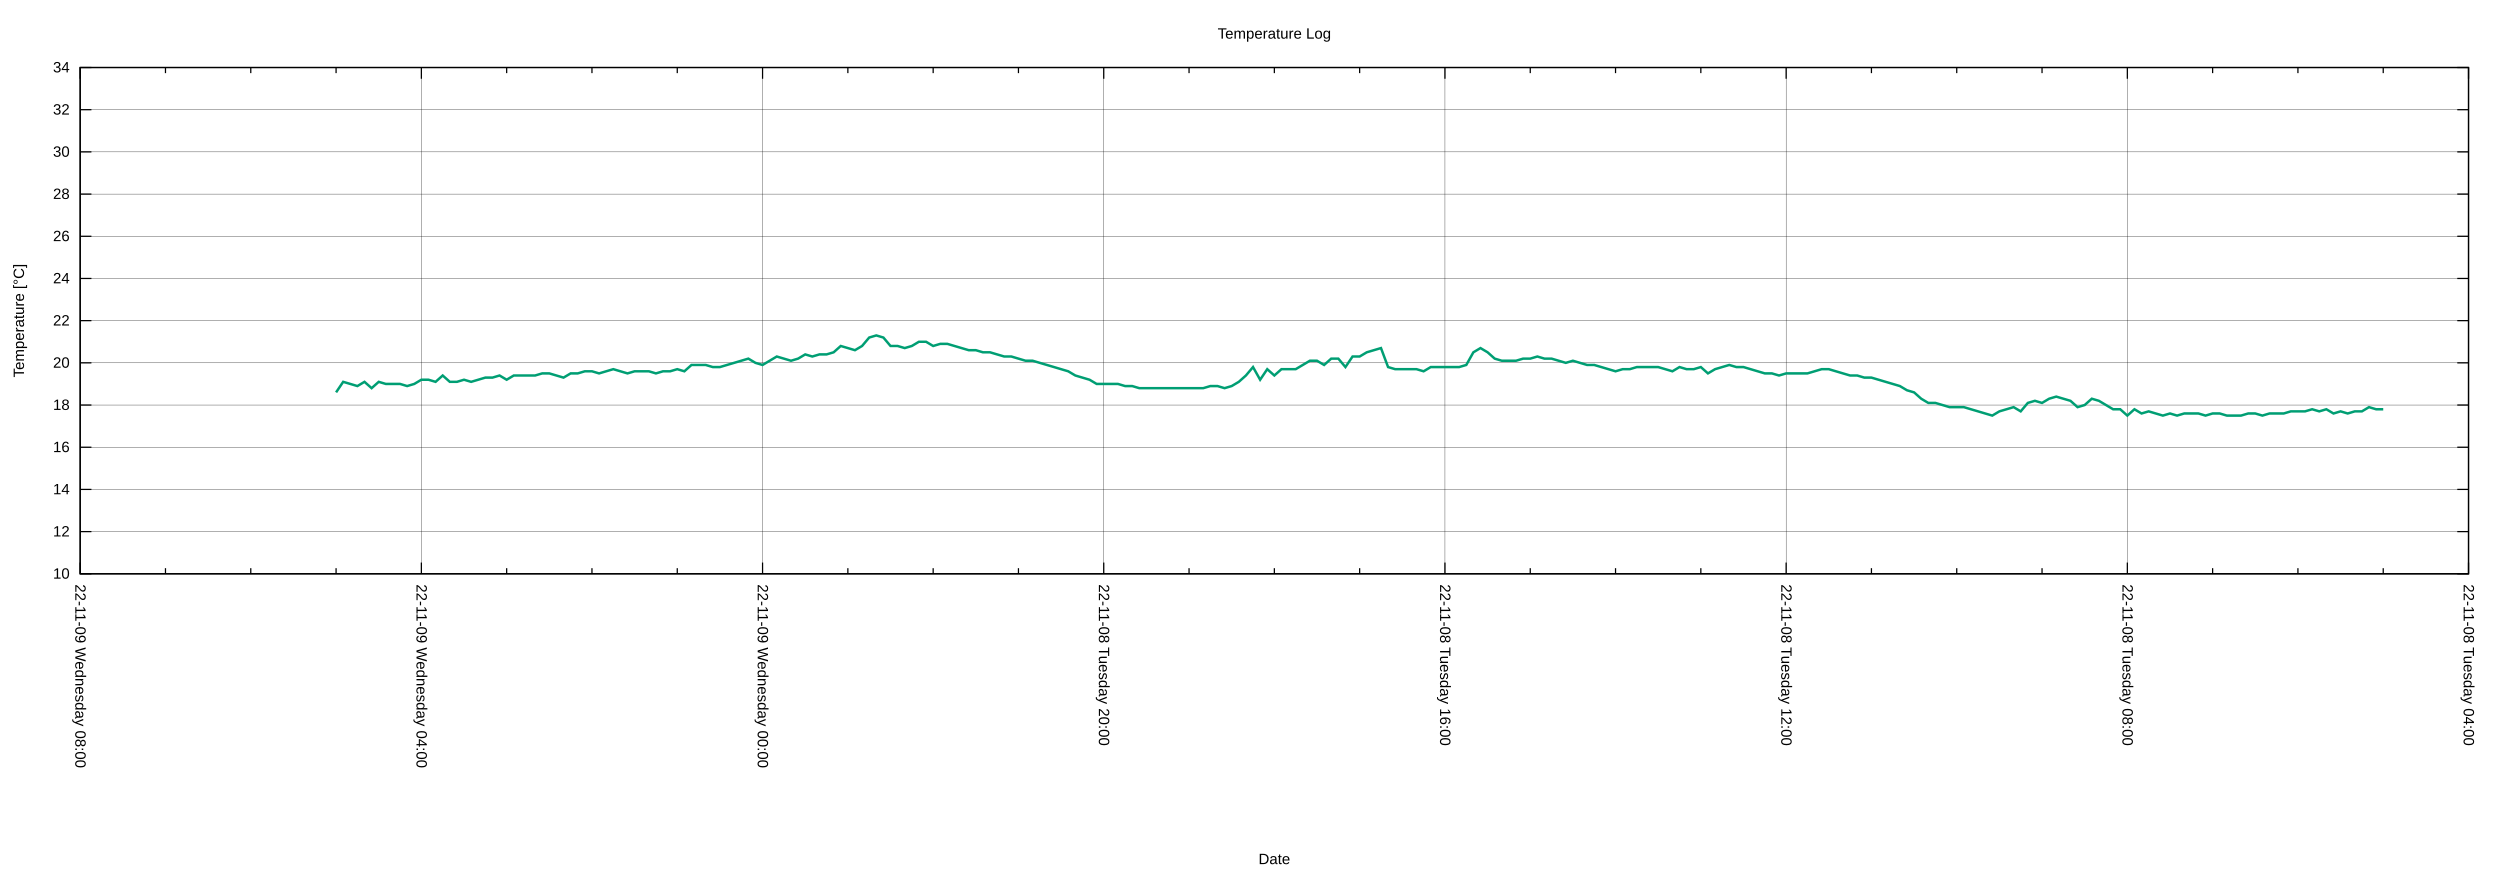
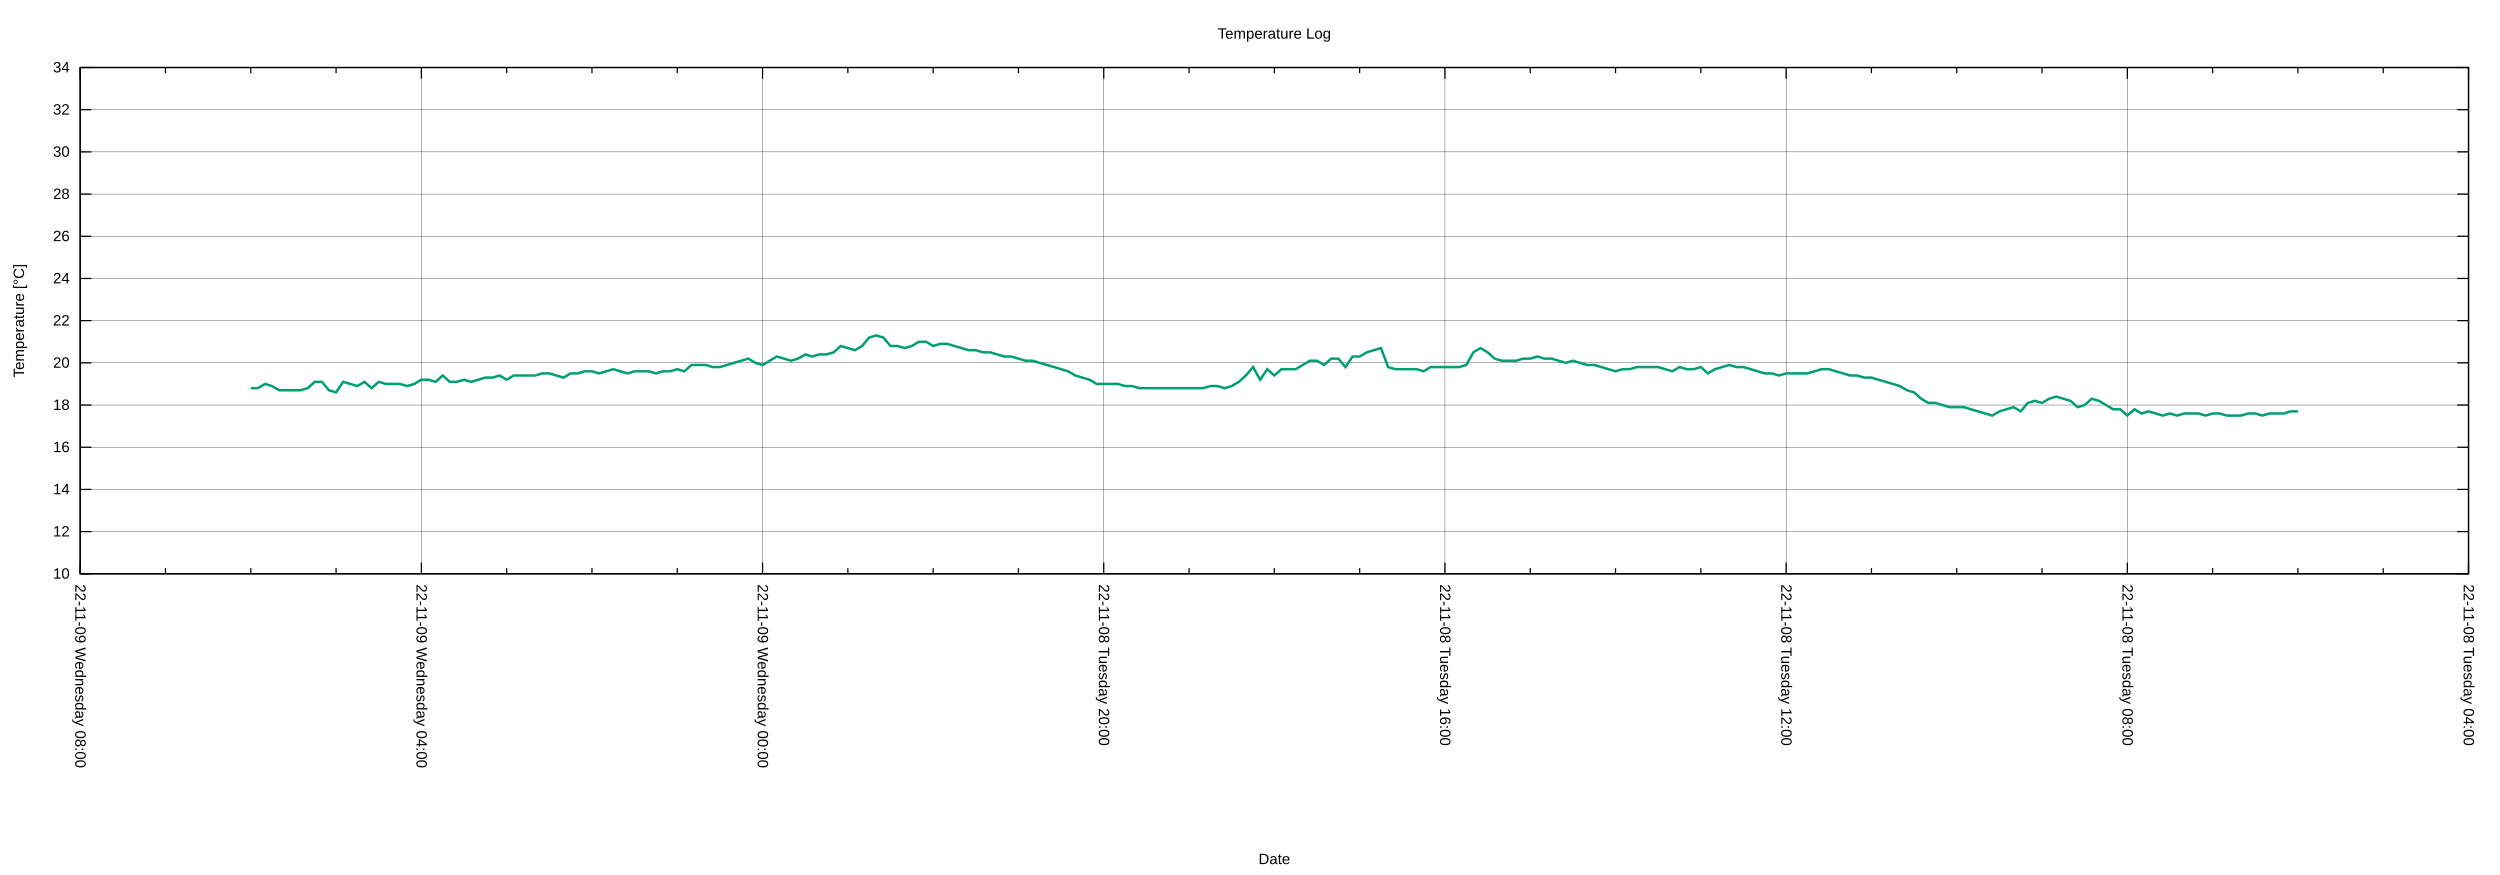
<svg xmlns="http://www.w3.org/2000/svg" xmlns:xlink="http://www.w3.org/1999/xlink" width="2000" height="700" viewBox="0 0 2000 700">
  <g id="gnuplot_canvas">
    <rect x="0" y="0" width="2000" height="700" fill="none" />
    <defs>
      <circle id="gpDot" r="0.5" stroke-width="0.5" stroke="currentColor" />
      <path id="gpPt0" stroke-width="0.222" stroke="currentColor" d="M-1,0 h2 M0,-1 v2" />
      <path id="gpPt1" stroke-width="0.222" stroke="currentColor" d="M-1,-1 L1,1 M1,-1 L-1,1" />
      <path id="gpPt2" stroke-width="0.222" stroke="currentColor" d="M-1,0 L1,0 M0,-1 L0,1 M-1,-1 L1,1 M-1,1 L1,-1" />
      <rect id="gpPt3" stroke-width="0.222" stroke="currentColor" x="-1" y="-1" width="2" height="2" />
      <rect id="gpPt4" stroke-width="0.222" stroke="currentColor" fill="currentColor" x="-1" y="-1" width="2" height="2" />
      <circle id="gpPt5" stroke-width="0.222" stroke="currentColor" cx="0" cy="0" r="1" />
      <use xlink:href="#gpPt5" id="gpPt6" fill="currentColor" stroke="none" />
      <path id="gpPt7" stroke-width="0.222" stroke="currentColor" d="M0,-1.33 L-1.33,0.67 L1.33,0.67 z" />
      <use xlink:href="#gpPt7" id="gpPt8" fill="currentColor" stroke="none" />
      <use xlink:href="#gpPt7" id="gpPt9" stroke="currentColor" transform="rotate(180)" />
      <use xlink:href="#gpPt9" id="gpPt10" fill="currentColor" stroke="none" />
      <use xlink:href="#gpPt3" id="gpPt11" stroke="currentColor" transform="rotate(45)" />
      <use xlink:href="#gpPt11" id="gpPt12" fill="currentColor" stroke="none" />
      <path id="gpPt13" stroke-width="0.222" stroke="currentColor" d="M0,1.330 L1.265,0.411 L0.782,-1.067 L-0.782,-1.076 L-1.265,0.411 z" />
      <use xlink:href="#gpPt13" id="gpPt14" fill="currentColor" stroke="none" />
      <filter id="textbox" filterUnits="objectBoundingBox" x="0" y="0" height="1" width="1">
        <feFlood flood-color="white" flood-opacity="1" result="bgnd" />
        <feComposite in="SourceGraphic" in2="bgnd" operator="atop" />
      </filter>
      <filter id="greybox" filterUnits="objectBoundingBox" x="0" y="0" height="1" width="1">
        <feFlood flood-color="lightgrey" flood-opacity="1" result="grey" />
        <feComposite in="SourceGraphic" in2="grey" operator="atop" />
      </filter>
    </defs>
    <g fill="none" color="white" stroke="currentColor" stroke-width="1.00" stroke-linecap="butt" stroke-linejoin="miter">
</g>
    <g fill="none" color="black" stroke="currentColor" stroke-width="1.00" stroke-linecap="butt" stroke-linejoin="miter">
</g>
    <g fill="none" color="black" stroke="black" stroke-width="0.25" stroke-linecap="butt" stroke-linejoin="miter">
</g>
    <g fill="none" color="black" stroke="currentColor" stroke-width="0.25" stroke-linecap="butt" stroke-linejoin="miter">
      <path stroke="black" class="gridline" d="M64.14,459.04 L1974.82,459.04  " />
    </g>
    <g fill="none" color="black" stroke="black" stroke-width="1.00" stroke-linecap="butt" stroke-linejoin="miter">
</g>
    <g fill="none" color="black" stroke="currentColor" stroke-width="1.00" stroke-linecap="butt" stroke-linejoin="miter">
      <path stroke="black" d="M64.14,459.04 L73.14,459.04 M1974.82,459.04 L1965.82,459.04  " />
      <g transform="translate(55.75,462.94)" stroke="none" fill="black" font-family="Arial" font-size="12.00" text-anchor="end">
        <text>
          <tspan font-family="Arial"> 10</tspan>
        </text>
      </g>
    </g>
    <g fill="none" color="black" stroke="currentColor" stroke-width="1.00" stroke-linecap="butt" stroke-linejoin="miter">
</g>
    <g fill="none" color="black" stroke="black" stroke-width="0.25" stroke-linecap="butt" stroke-linejoin="miter">
</g>
    <g fill="none" color="black" stroke="currentColor" stroke-width="0.25" stroke-linecap="butt" stroke-linejoin="miter">
      <path stroke="black" class="gridline" d="M64.14,425.29 L1974.82,425.29  " />
    </g>
    <g fill="none" color="black" stroke="black" stroke-width="1.00" stroke-linecap="butt" stroke-linejoin="miter">
</g>
    <g fill="none" color="black" stroke="currentColor" stroke-width="1.00" stroke-linecap="butt" stroke-linejoin="miter">
      <path stroke="black" d="M64.14,425.29 L73.14,425.29 M1974.82,425.29 L1965.82,425.29  " />
      <g transform="translate(55.75,429.19)" stroke="none" fill="black" font-family="Arial" font-size="12.00" text-anchor="end">
        <text>
          <tspan font-family="Arial"> 12</tspan>
        </text>
      </g>
    </g>
    <g fill="none" color="black" stroke="currentColor" stroke-width="1.00" stroke-linecap="butt" stroke-linejoin="miter">
</g>
    <g fill="none" color="black" stroke="black" stroke-width="0.25" stroke-linecap="butt" stroke-linejoin="miter">
</g>
    <g fill="none" color="black" stroke="currentColor" stroke-width="0.25" stroke-linecap="butt" stroke-linejoin="miter">
      <path stroke="black" class="gridline" d="M64.14,391.53 L1974.82,391.53  " />
    </g>
    <g fill="none" color="black" stroke="black" stroke-width="1.00" stroke-linecap="butt" stroke-linejoin="miter">
</g>
    <g fill="none" color="black" stroke="currentColor" stroke-width="1.00" stroke-linecap="butt" stroke-linejoin="miter">
      <path stroke="black" d="M64.14,391.53 L73.14,391.53 M1974.82,391.53 L1965.82,391.53  " />
      <g transform="translate(55.75,395.43)" stroke="none" fill="black" font-family="Arial" font-size="12.00" text-anchor="end">
        <text>
          <tspan font-family="Arial"> 14</tspan>
        </text>
      </g>
    </g>
    <g fill="none" color="black" stroke="currentColor" stroke-width="1.00" stroke-linecap="butt" stroke-linejoin="miter">
</g>
    <g fill="none" color="black" stroke="black" stroke-width="0.25" stroke-linecap="butt" stroke-linejoin="miter">
</g>
    <g fill="none" color="black" stroke="currentColor" stroke-width="0.25" stroke-linecap="butt" stroke-linejoin="miter">
      <path stroke="black" class="gridline" d="M64.14,357.78 L1974.82,357.78  " />
    </g>
    <g fill="none" color="black" stroke="black" stroke-width="1.00" stroke-linecap="butt" stroke-linejoin="miter">
</g>
    <g fill="none" color="black" stroke="currentColor" stroke-width="1.00" stroke-linecap="butt" stroke-linejoin="miter">
      <path stroke="black" d="M64.14,357.78 L73.14,357.78 M1974.82,357.78 L1965.82,357.78  " />
      <g transform="translate(55.75,361.68)" stroke="none" fill="black" font-family="Arial" font-size="12.00" text-anchor="end">
        <text>
          <tspan font-family="Arial"> 16</tspan>
        </text>
      </g>
    </g>
    <g fill="none" color="black" stroke="currentColor" stroke-width="1.00" stroke-linecap="butt" stroke-linejoin="miter">
</g>
    <g fill="none" color="black" stroke="black" stroke-width="0.25" stroke-linecap="butt" stroke-linejoin="miter">
</g>
    <g fill="none" color="black" stroke="currentColor" stroke-width="0.25" stroke-linecap="butt" stroke-linejoin="miter">
      <path stroke="black" class="gridline" d="M64.14,324.03 L1974.82,324.03  " />
    </g>
    <g fill="none" color="black" stroke="black" stroke-width="1.00" stroke-linecap="butt" stroke-linejoin="miter">
</g>
    <g fill="none" color="black" stroke="currentColor" stroke-width="1.00" stroke-linecap="butt" stroke-linejoin="miter">
      <path stroke="black" d="M64.14,324.03 L73.14,324.03 M1974.82,324.03 L1965.82,324.03  " />
      <g transform="translate(55.75,327.93)" stroke="none" fill="black" font-family="Arial" font-size="12.00" text-anchor="end">
        <text>
          <tspan font-family="Arial"> 18</tspan>
        </text>
      </g>
    </g>
    <g fill="none" color="black" stroke="currentColor" stroke-width="1.00" stroke-linecap="butt" stroke-linejoin="miter">
</g>
    <g fill="none" color="black" stroke="black" stroke-width="0.25" stroke-linecap="butt" stroke-linejoin="miter">
</g>
    <g fill="none" color="black" stroke="currentColor" stroke-width="0.25" stroke-linecap="butt" stroke-linejoin="miter">
      <path stroke="black" class="gridline" d="M64.14,290.28 L1974.82,290.28  " />
    </g>
    <g fill="none" color="black" stroke="black" stroke-width="1.00" stroke-linecap="butt" stroke-linejoin="miter">
</g>
    <g fill="none" color="black" stroke="currentColor" stroke-width="1.00" stroke-linecap="butt" stroke-linejoin="miter">
      <path stroke="black" d="M64.14,290.28 L73.14,290.28 M1974.82,290.28 L1965.82,290.28  " />
      <g transform="translate(55.75,294.18)" stroke="none" fill="black" font-family="Arial" font-size="12.00" text-anchor="end">
        <text>
          <tspan font-family="Arial"> 20</tspan>
        </text>
      </g>
    </g>
    <g fill="none" color="black" stroke="currentColor" stroke-width="1.00" stroke-linecap="butt" stroke-linejoin="miter">
</g>
    <g fill="none" color="black" stroke="black" stroke-width="0.25" stroke-linecap="butt" stroke-linejoin="miter">
</g>
    <g fill="none" color="black" stroke="currentColor" stroke-width="0.25" stroke-linecap="butt" stroke-linejoin="miter">
      <path stroke="black" class="gridline" d="M64.14,256.52 L1974.82,256.52  " />
    </g>
    <g fill="none" color="black" stroke="black" stroke-width="1.00" stroke-linecap="butt" stroke-linejoin="miter">
</g>
    <g fill="none" color="black" stroke="currentColor" stroke-width="1.00" stroke-linecap="butt" stroke-linejoin="miter">
      <path stroke="black" d="M64.14,256.52 L73.14,256.52 M1974.82,256.52 L1965.82,256.52  " />
      <g transform="translate(55.75,260.42)" stroke="none" fill="black" font-family="Arial" font-size="12.00" text-anchor="end">
        <text>
          <tspan font-family="Arial"> 22</tspan>
        </text>
      </g>
    </g>
    <g fill="none" color="black" stroke="currentColor" stroke-width="1.00" stroke-linecap="butt" stroke-linejoin="miter">
</g>
    <g fill="none" color="black" stroke="black" stroke-width="0.25" stroke-linecap="butt" stroke-linejoin="miter">
</g>
    <g fill="none" color="black" stroke="currentColor" stroke-width="0.25" stroke-linecap="butt" stroke-linejoin="miter">
      <path stroke="black" class="gridline" d="M64.14,222.77 L1974.82,222.77  " />
    </g>
    <g fill="none" color="black" stroke="black" stroke-width="1.00" stroke-linecap="butt" stroke-linejoin="miter">
</g>
    <g fill="none" color="black" stroke="currentColor" stroke-width="1.00" stroke-linecap="butt" stroke-linejoin="miter">
      <path stroke="black" d="M64.14,222.77 L73.14,222.77 M1974.82,222.77 L1965.82,222.77  " />
      <g transform="translate(55.75,226.67)" stroke="none" fill="black" font-family="Arial" font-size="12.00" text-anchor="end">
        <text>
          <tspan font-family="Arial"> 24</tspan>
        </text>
      </g>
    </g>
    <g fill="none" color="black" stroke="currentColor" stroke-width="1.00" stroke-linecap="butt" stroke-linejoin="miter">
</g>
    <g fill="none" color="black" stroke="black" stroke-width="0.25" stroke-linecap="butt" stroke-linejoin="miter">
</g>
    <g fill="none" color="black" stroke="currentColor" stroke-width="0.25" stroke-linecap="butt" stroke-linejoin="miter">
      <path stroke="black" class="gridline" d="M64.14,189.02 L1974.82,189.02  " />
    </g>
    <g fill="none" color="black" stroke="black" stroke-width="1.00" stroke-linecap="butt" stroke-linejoin="miter">
</g>
    <g fill="none" color="black" stroke="currentColor" stroke-width="1.00" stroke-linecap="butt" stroke-linejoin="miter">
      <path stroke="black" d="M64.14,189.02 L73.14,189.02 M1974.82,189.02 L1965.82,189.02  " />
      <g transform="translate(55.75,192.92)" stroke="none" fill="black" font-family="Arial" font-size="12.00" text-anchor="end">
        <text>
          <tspan font-family="Arial"> 26</tspan>
        </text>
      </g>
    </g>
    <g fill="none" color="black" stroke="currentColor" stroke-width="1.00" stroke-linecap="butt" stroke-linejoin="miter">
</g>
    <g fill="none" color="black" stroke="black" stroke-width="0.25" stroke-linecap="butt" stroke-linejoin="miter">
</g>
    <g fill="none" color="black" stroke="currentColor" stroke-width="0.25" stroke-linecap="butt" stroke-linejoin="miter">
      <path stroke="black" class="gridline" d="M64.14,155.27 L1974.82,155.27  " />
    </g>
    <g fill="none" color="black" stroke="black" stroke-width="1.00" stroke-linecap="butt" stroke-linejoin="miter">
</g>
    <g fill="none" color="black" stroke="currentColor" stroke-width="1.00" stroke-linecap="butt" stroke-linejoin="miter">
      <path stroke="black" d="M64.14,155.27 L73.14,155.27 M1974.82,155.27 L1965.82,155.27  " />
      <g transform="translate(55.75,159.17)" stroke="none" fill="black" font-family="Arial" font-size="12.00" text-anchor="end">
        <text>
          <tspan font-family="Arial"> 28</tspan>
        </text>
      </g>
    </g>
    <g fill="none" color="black" stroke="currentColor" stroke-width="1.00" stroke-linecap="butt" stroke-linejoin="miter">
</g>
    <g fill="none" color="black" stroke="black" stroke-width="0.25" stroke-linecap="butt" stroke-linejoin="miter">
</g>
    <g fill="none" color="black" stroke="currentColor" stroke-width="0.25" stroke-linecap="butt" stroke-linejoin="miter">
      <path stroke="black" class="gridline" d="M64.14,121.51 L1974.82,121.51  " />
    </g>
    <g fill="none" color="black" stroke="black" stroke-width="1.00" stroke-linecap="butt" stroke-linejoin="miter">
</g>
    <g fill="none" color="black" stroke="currentColor" stroke-width="1.00" stroke-linecap="butt" stroke-linejoin="miter">
      <path stroke="black" d="M64.14,121.51 L73.14,121.51 M1974.82,121.51 L1965.82,121.51  " />
      <g transform="translate(55.75,125.41)" stroke="none" fill="black" font-family="Arial" font-size="12.00" text-anchor="end">
        <text>
          <tspan font-family="Arial"> 30</tspan>
        </text>
      </g>
    </g>
    <g fill="none" color="black" stroke="currentColor" stroke-width="1.00" stroke-linecap="butt" stroke-linejoin="miter">
</g>
    <g fill="none" color="black" stroke="black" stroke-width="0.25" stroke-linecap="butt" stroke-linejoin="miter">
</g>
    <g fill="none" color="black" stroke="currentColor" stroke-width="0.25" stroke-linecap="butt" stroke-linejoin="miter">
      <path stroke="black" class="gridline" d="M64.14,87.76 L1974.82,87.76  " />
    </g>
    <g fill="none" color="black" stroke="black" stroke-width="1.00" stroke-linecap="butt" stroke-linejoin="miter">
</g>
    <g fill="none" color="black" stroke="currentColor" stroke-width="1.00" stroke-linecap="butt" stroke-linejoin="miter">
      <path stroke="black" d="M64.14,87.76 L73.14,87.76 M1974.82,87.76 L1965.82,87.76  " />
      <g transform="translate(55.75,91.66)" stroke="none" fill="black" font-family="Arial" font-size="12.00" text-anchor="end">
        <text>
          <tspan font-family="Arial"> 32</tspan>
        </text>
      </g>
    </g>
    <g fill="none" color="black" stroke="currentColor" stroke-width="1.00" stroke-linecap="butt" stroke-linejoin="miter">
</g>
    <g fill="none" color="black" stroke="black" stroke-width="0.25" stroke-linecap="butt" stroke-linejoin="miter">
</g>
    <g fill="none" color="black" stroke="currentColor" stroke-width="0.25" stroke-linecap="butt" stroke-linejoin="miter">
      <path stroke="black" class="gridline" d="M64.14,54.01 L1974.82,54.01  " />
    </g>
    <g fill="none" color="black" stroke="black" stroke-width="1.00" stroke-linecap="butt" stroke-linejoin="miter">
</g>
    <g fill="none" color="black" stroke="currentColor" stroke-width="1.00" stroke-linecap="butt" stroke-linejoin="miter">
      <path stroke="black" d="M64.14,54.01 L73.14,54.01 M1974.82,54.01 L1965.82,54.01  " />
      <g transform="translate(55.75,57.91)" stroke="none" fill="black" font-family="Arial" font-size="12.00" text-anchor="end">
        <text>
          <tspan font-family="Arial"> 34</tspan>
        </text>
      </g>
    </g>
    <g fill="none" color="black" stroke="currentColor" stroke-width="1.00" stroke-linecap="butt" stroke-linejoin="miter">
</g>
    <g fill="none" color="black" stroke="black" stroke-width="0.25" stroke-linecap="butt" stroke-linejoin="miter">
</g>
    <g fill="none" color="black" stroke="currentColor" stroke-width="0.25" stroke-linecap="butt" stroke-linejoin="miter">
      <path stroke="black" class="gridline" d="M1974.82,459.04 L1974.82,54.01  " />
    </g>
    <g fill="none" color="black" stroke="black" stroke-width="1.00" stroke-linecap="butt" stroke-linejoin="miter">
</g>
    <g fill="none" color="black" stroke="currentColor" stroke-width="1.00" stroke-linecap="butt" stroke-linejoin="miter">
      <path stroke="black" d="M1974.82,459.04 L1974.82,450.04 M1974.82,54.01 L1974.82,63.01  " />
      <g transform="translate(1970.92,467.43) rotate(90)" stroke="none" fill="black" font-family="Arial" font-size="12.00" text-anchor="start">
        <text>
          <tspan font-family="Arial">22-11-08 Tuesday 04:00</tspan>
        </text>
      </g>
    </g>
    <g fill="none" color="black" stroke="currentColor" stroke-width="1.00" stroke-linecap="butt" stroke-linejoin="miter">
      <path stroke="black" d="M1906.58,459.04 L1906.58,454.54 M1906.58,54.01 L1906.58,58.51 M1838.34,459.04 L1838.34,454.54 M1838.34,54.01 L1838.34,58.51   M1770.10,459.04 L1770.10,454.54 M1770.10,54.01 L1770.10,58.51  " />
    </g>
    <g fill="none" color="black" stroke="black" stroke-width="0.25" stroke-linecap="butt" stroke-linejoin="miter">
</g>
    <g fill="none" color="black" stroke="currentColor" stroke-width="0.25" stroke-linecap="butt" stroke-linejoin="miter">
      <path stroke="black" class="gridline" d="M1701.87,459.04 L1701.87,54.01  " />
    </g>
    <g fill="none" color="black" stroke="black" stroke-width="1.00" stroke-linecap="butt" stroke-linejoin="miter">
</g>
    <g fill="none" color="black" stroke="currentColor" stroke-width="1.00" stroke-linecap="butt" stroke-linejoin="miter">
      <path stroke="black" d="M1701.87,459.04 L1701.87,450.04 M1701.87,54.01 L1701.87,63.01  " />
      <g transform="translate(1697.97,467.43) rotate(90)" stroke="none" fill="black" font-family="Arial" font-size="12.00" text-anchor="start">
        <text>
          <tspan font-family="Arial">22-11-08 Tuesday 08:00</tspan>
        </text>
      </g>
    </g>
    <g fill="none" color="black" stroke="currentColor" stroke-width="1.00" stroke-linecap="butt" stroke-linejoin="miter">
      <path stroke="black" d="M1633.63,459.04 L1633.63,454.54 M1633.63,54.01 L1633.63,58.51 M1565.39,459.04 L1565.39,454.54 M1565.39,54.01 L1565.39,58.51   M1497.15,459.04 L1497.15,454.54 M1497.15,54.01 L1497.15,58.51  " />
    </g>
    <g fill="none" color="black" stroke="black" stroke-width="0.25" stroke-linecap="butt" stroke-linejoin="miter">
</g>
    <g fill="none" color="black" stroke="currentColor" stroke-width="0.25" stroke-linecap="butt" stroke-linejoin="miter">
      <path stroke="black" class="gridline" d="M1428.91,459.04 L1428.91,54.01  " />
    </g>
    <g fill="none" color="black" stroke="black" stroke-width="1.00" stroke-linecap="butt" stroke-linejoin="miter">
</g>
    <g fill="none" color="black" stroke="currentColor" stroke-width="1.00" stroke-linecap="butt" stroke-linejoin="miter">
      <path stroke="black" d="M1428.91,459.04 L1428.91,450.04 M1428.91,54.01 L1428.91,63.01  " />
      <g transform="translate(1425.01,467.43) rotate(90)" stroke="none" fill="black" font-family="Arial" font-size="12.00" text-anchor="start">
        <text>
          <tspan font-family="Arial">22-11-08 Tuesday 12:00</tspan>
        </text>
      </g>
    </g>
    <g fill="none" color="black" stroke="currentColor" stroke-width="1.00" stroke-linecap="butt" stroke-linejoin="miter">
      <path stroke="black" d="M1360.67,459.04 L1360.67,454.54 M1360.67,54.01 L1360.67,58.51 M1292.43,459.04 L1292.43,454.54 M1292.43,54.01 L1292.43,58.51   M1224.20,459.04 L1224.20,454.54 M1224.20,54.01 L1224.20,58.51  " />
    </g>
    <g fill="none" color="black" stroke="black" stroke-width="0.25" stroke-linecap="butt" stroke-linejoin="miter">
</g>
    <g fill="none" color="black" stroke="currentColor" stroke-width="0.25" stroke-linecap="butt" stroke-linejoin="miter">
      <path stroke="black" class="gridline" d="M1155.96,459.04 L1155.96,54.01  " />
    </g>
    <g fill="none" color="black" stroke="black" stroke-width="1.00" stroke-linecap="butt" stroke-linejoin="miter">
</g>
    <g fill="none" color="black" stroke="currentColor" stroke-width="1.00" stroke-linecap="butt" stroke-linejoin="miter">
      <path stroke="black" d="M1155.96,459.04 L1155.96,450.04 M1155.96,54.01 L1155.96,63.01  " />
      <g transform="translate(1152.06,467.43) rotate(90)" stroke="none" fill="black" font-family="Arial" font-size="12.00" text-anchor="start">
        <text>
          <tspan font-family="Arial">22-11-08 Tuesday 16:00</tspan>
        </text>
      </g>
    </g>
    <g fill="none" color="black" stroke="currentColor" stroke-width="1.00" stroke-linecap="butt" stroke-linejoin="miter">
      <path stroke="black" d="M1087.72,459.04 L1087.72,454.54 M1087.72,54.01 L1087.72,58.51 M1019.48,459.04 L1019.48,454.54 M1019.48,54.01 L1019.48,58.51   M951.24,459.04 L951.24,454.54 M951.24,54.01 L951.24,58.51  " />
    </g>
    <g fill="none" color="black" stroke="black" stroke-width="0.25" stroke-linecap="butt" stroke-linejoin="miter">
</g>
    <g fill="none" color="black" stroke="currentColor" stroke-width="0.25" stroke-linecap="butt" stroke-linejoin="miter">
      <path stroke="black" class="gridline" d="M883.00,459.04 L883.00,54.01  " />
    </g>
    <g fill="none" color="black" stroke="black" stroke-width="1.00" stroke-linecap="butt" stroke-linejoin="miter">
</g>
    <g fill="none" color="black" stroke="currentColor" stroke-width="1.00" stroke-linecap="butt" stroke-linejoin="miter">
      <path stroke="black" d="M883.00,459.04 L883.00,450.04 M883.00,54.01 L883.00,63.01  " />
      <g transform="translate(879.10,467.43) rotate(90)" stroke="none" fill="black" font-family="Arial" font-size="12.00" text-anchor="start">
        <text>
          <tspan font-family="Arial">22-11-08 Tuesday 20:00</tspan>
        </text>
      </g>
    </g>
    <g fill="none" color="black" stroke="currentColor" stroke-width="1.00" stroke-linecap="butt" stroke-linejoin="miter">
      <path stroke="black" d="M814.76,459.04 L814.76,454.54 M814.76,54.01 L814.76,58.51 M746.53,459.04 L746.53,454.54 M746.53,54.01 L746.53,58.51   M678.29,459.04 L678.29,454.54 M678.29,54.01 L678.29,58.51  " />
    </g>
    <g fill="none" color="black" stroke="black" stroke-width="0.25" stroke-linecap="butt" stroke-linejoin="miter">
</g>
    <g fill="none" color="black" stroke="currentColor" stroke-width="0.25" stroke-linecap="butt" stroke-linejoin="miter">
      <path stroke="black" class="gridline" d="M610.05,459.04 L610.05,54.01  " />
    </g>
    <g fill="none" color="black" stroke="black" stroke-width="1.00" stroke-linecap="butt" stroke-linejoin="miter">
</g>
    <g fill="none" color="black" stroke="currentColor" stroke-width="1.00" stroke-linecap="butt" stroke-linejoin="miter">
      <path stroke="black" d="M610.05,459.04 L610.05,450.04 M610.05,54.01 L610.05,63.01  " />
      <g transform="translate(606.15,467.43) rotate(90)" stroke="none" fill="black" font-family="Arial" font-size="12.00" text-anchor="start">
        <text>
          <tspan font-family="Arial">22-11-09 Wednesday 00:00</tspan>
        </text>
      </g>
    </g>
    <g fill="none" color="black" stroke="currentColor" stroke-width="1.00" stroke-linecap="butt" stroke-linejoin="miter">
      <path stroke="black" d="M541.81,459.04 L541.81,454.54 M541.81,54.01 L541.81,58.51 M473.57,459.04 L473.57,454.54 M473.57,54.01 L473.57,58.51   M405.33,459.04 L405.33,454.54 M405.33,54.01 L405.33,58.51  " />
    </g>
    <g fill="none" color="black" stroke="black" stroke-width="0.25" stroke-linecap="butt" stroke-linejoin="miter">
</g>
    <g fill="none" color="black" stroke="currentColor" stroke-width="0.25" stroke-linecap="butt" stroke-linejoin="miter">
      <path stroke="black" class="gridline" d="M337.09,459.04 L337.09,54.01  " />
    </g>
    <g fill="none" color="black" stroke="black" stroke-width="1.00" stroke-linecap="butt" stroke-linejoin="miter">
</g>
    <g fill="none" color="black" stroke="currentColor" stroke-width="1.00" stroke-linecap="butt" stroke-linejoin="miter">
      <path stroke="black" d="M337.09,459.04 L337.09,450.04 M337.09,54.01 L337.09,63.01  " />
      <g transform="translate(333.19,467.43) rotate(90)" stroke="none" fill="black" font-family="Arial" font-size="12.00" text-anchor="start">
        <text>
          <tspan font-family="Arial">22-11-09 Wednesday 04:00</tspan>
        </text>
      </g>
    </g>
    <g fill="none" color="black" stroke="currentColor" stroke-width="1.00" stroke-linecap="butt" stroke-linejoin="miter">
      <path stroke="black" d="M268.86,459.04 L268.86,454.54 M268.86,54.01 L268.86,58.51 M200.62,459.04 L200.62,454.54 M200.62,54.01 L200.62,58.51   M132.38,459.04 L132.38,454.54 M132.38,54.01 L132.38,58.51  " />
    </g>
    <g fill="none" color="black" stroke="black" stroke-width="0.25" stroke-linecap="butt" stroke-linejoin="miter">
</g>
    <g fill="none" color="black" stroke="currentColor" stroke-width="0.25" stroke-linecap="butt" stroke-linejoin="miter">
      <path stroke="black" class="gridline" d="M64.14,459.04 L64.14,54.01  " />
    </g>
    <g fill="none" color="black" stroke="black" stroke-width="1.00" stroke-linecap="butt" stroke-linejoin="miter">
</g>
    <g fill="none" color="black" stroke="currentColor" stroke-width="1.00" stroke-linecap="butt" stroke-linejoin="miter">
      <path stroke="black" d="M64.14,459.04 L64.14,450.04 M64.14,54.01 L64.14,63.01  " />
      <g transform="translate(60.24,467.43) rotate(90)" stroke="none" fill="black" font-family="Arial" font-size="12.00" text-anchor="start">
        <text>
          <tspan font-family="Arial">22-11-09 Wednesday 08:00</tspan>
        </text>
      </g>
    </g>
    <g fill="none" color="black" stroke="currentColor" stroke-width="1.00" stroke-linecap="butt" stroke-linejoin="miter">
</g>
    <g fill="none" color="black" stroke="currentColor" stroke-width="1.00" stroke-linecap="butt" stroke-linejoin="miter">
      <path stroke="black" d="M64.14,54.01 L64.14,459.04 L1974.82,459.04 L1974.82,54.01 L64.14,54.01 Z  " />
    </g>
    <g fill="none" color="black" stroke="currentColor" stroke-width="1.00" stroke-linecap="butt" stroke-linejoin="miter">
      <g transform="translate(19.18,256.53) rotate(270)" stroke="none" fill="black" font-family="Arial" font-size="12.00" text-anchor="middle">
        <text>
          <tspan font-family="Arial">Temperature [°C]</tspan>
        </text>
      </g>
    </g>
    <g fill="none" color="black" stroke="currentColor" stroke-width="1.00" stroke-linecap="butt" stroke-linejoin="miter">
      <g transform="translate(1019.48,691.30)" stroke="none" fill="black" font-family="Arial" font-size="12.00" text-anchor="middle">
        <text>
          <tspan font-family="Arial">Date</tspan>
        </text>
      </g>
    </g>
    <g fill="none" color="black" stroke="currentColor" stroke-width="1.00" stroke-linecap="butt" stroke-linejoin="miter">
</g>
    <g id="gnuplot_plot_1">
      <g fill="none" color="white" stroke="currentColor" stroke-width="2.00" stroke-linecap="butt" stroke-linejoin="miter">
</g>
      <g fill="none" color="black" stroke="currentColor" stroke-width="2.00" stroke-linecap="butt" stroke-linejoin="miter">
-         <path stroke="rgb(  0, 158, 115)" d="M268.86,313.90 L274.54,305.47 L280.23,307.15 L285.92,308.84 L291.60,305.47 L297.29,310.53 L302.98,305.47 L308.66,307.15   L314.35,307.15 L320.03,307.15 L325.72,308.84 L331.41,307.15 L337.09,303.78 L342.78,303.78 L348.47,305.47 L354.15,300.40   L359.84,305.47 L365.53,305.47 L371.21,303.78 L376.90,305.47 L382.59,303.78 L388.27,302.09 L393.96,302.09 L399.65,300.40   L405.33,303.78 L411.02,300.40 L416.71,300.40 L422.39,300.40 L428.08,300.40 L433.77,298.72 L439.45,298.72 L445.14,300.40   L450.83,302.09 L456.51,298.72 L462.20,298.72 L467.88,297.03 L473.57,297.03 L479.26,298.72 L484.94,297.03 L490.63,295.34   L496.32,297.03 L502.00,298.72 L507.69,297.03 L513.38,297.03 L519.06,297.03 L524.75,298.72 L530.44,297.03 L536.12,297.03   L541.81,295.34 L547.50,297.03 L553.18,291.97 L558.87,291.97 L564.56,291.97 L570.24,293.65 L575.93,293.65 L581.62,291.97   L587.30,290.28 L592.99,288.59 L598.68,286.90 L604.36,290.28 L610.05,291.97 L615.74,288.59 L621.42,285.21 L627.11,286.90   L632.79,288.59 L638.48,286.90 L644.17,283.53 L649.85,285.21 L655.54,283.53 L661.23,283.53 L666.91,281.84 L672.60,276.78   L678.29,278.46 L683.97,280.15 L689.66,276.78 L695.35,270.03 L701.03,268.34 L706.72,270.03 L712.41,276.78 L718.09,276.78   L723.78,278.46 L729.47,276.78 L735.15,273.40 L740.84,273.40 L746.53,276.78 L752.21,275.09 L757.90,275.09 L763.59,276.78   L769.27,278.46 L774.96,280.15 L780.65,280.15 L786.33,281.84 L792.02,281.84 L797.70,283.53 L803.39,285.21 L809.08,285.21   L814.76,286.90 L820.45,288.59 L826.14,288.59 L831.82,290.28 L837.51,291.97 L843.20,293.65 L848.88,295.34 L854.57,297.03   L860.26,300.40 L865.94,302.09 L871.63,303.78 L877.32,307.15 L883.00,307.15 L888.69,307.15 L894.38,307.15 L900.06,308.84   L905.75,308.84 L911.44,310.53 L917.12,310.53 L922.81,310.53 L928.50,310.53 L934.18,310.53 L939.87,310.53 L945.55,310.53   L951.24,310.53 L956.93,310.53 L962.61,310.53 L968.30,308.84 L973.99,308.84 L979.67,310.53 L985.36,308.84 L991.05,305.47   L996.73,300.40 L1002.42,293.65 L1008.11,303.78 L1013.79,295.34 L1019.48,300.40 L1025.17,295.34 L1030.85,295.34 L1036.54,295.34   L1042.23,291.97 L1047.91,288.59 L1053.60,288.59 L1059.29,291.97 L1064.97,286.90 L1070.66,286.90 L1076.35,293.65 L1082.03,285.21   L1087.72,285.21 L1093.41,281.84 L1099.09,280.15 L1104.78,278.46 L1110.46,293.65 L1116.15,295.34 L1121.84,295.34 L1127.52,295.34   L1133.21,295.34 L1138.90,297.03 L1144.58,293.65 L1150.27,293.65 L1155.96,293.65 L1161.64,293.65 L1167.33,293.65 L1173.02,291.97   L1178.70,281.84 L1184.39,278.46 L1190.08,281.84 L1195.76,286.90 L1201.45,288.59 L1207.14,288.59 L1212.82,288.59 L1218.51,286.90   L1224.20,286.90 L1229.88,285.21 L1235.57,286.90 L1241.26,286.90 L1246.94,288.59 L1252.63,290.28 L1258.32,288.59 L1264.00,290.28   L1269.69,291.97 L1275.37,291.97 L1281.06,293.65 L1286.75,295.34 L1292.43,297.03 L1298.12,295.34 L1303.81,295.34 L1309.49,293.65   L1315.18,293.65 L1320.87,293.65 L1326.55,293.65 L1332.24,295.34 L1337.93,297.03 L1343.61,293.65 L1349.30,295.34 L1354.99,295.34   L1360.67,293.65 L1366.36,298.72 L1372.05,295.34 L1377.73,293.65 L1383.42,291.97 L1389.11,293.65 L1394.79,293.65 L1400.48,295.34   L1406.17,297.03 L1411.85,298.72 L1417.54,298.72 L1423.22,300.40 L1428.91,298.72 L1434.60,298.72 L1440.28,298.72 L1445.97,298.72   L1451.66,297.03 L1457.34,295.34 L1463.03,295.34 L1468.72,297.03 L1474.40,298.72 L1480.09,300.40 L1485.78,300.40 L1491.46,302.09   L1497.15,302.09 L1502.84,303.78 L1508.52,305.47 L1514.21,307.15 L1519.90,308.84 L1525.58,312.22 L1531.27,313.90 L1536.96,318.97   L1542.64,322.34 L1548.33,322.34 L1554.02,324.03 L1559.70,325.72 L1565.39,325.72 L1571.08,325.72 L1576.76,327.41 L1582.45,329.09   L1588.13,330.78 L1593.82,332.47 L1599.51,329.09 L1605.19,327.41 L1610.88,325.72 L1616.57,329.09 L1622.25,322.34 L1627.94,320.65   L1633.63,322.34 L1639.31,318.97 L1645.00,317.28 L1650.69,318.97 L1656.37,320.65 L1662.06,325.72 L1667.75,324.03 L1673.43,318.97   L1679.12,320.65 L1684.81,324.03 L1690.49,327.41 L1696.18,327.41 L1701.87,332.47 L1707.55,327.41 L1713.24,330.78 L1718.93,329.09   L1724.61,330.78 L1730.30,332.47 L1735.99,330.78 L1741.67,332.47 L1747.36,330.78 L1753.04,330.78 L1758.73,330.78 L1764.42,332.47   L1770.10,330.78 L1775.79,330.78 L1781.48,332.47 L1787.16,332.47 L1792.85,332.47 L1798.54,330.78 L1804.22,330.78 L1809.91,332.47   L1815.60,330.78 L1821.28,330.78 L1826.97,330.78 L1832.66,329.09 L1838.34,329.09 L1844.03,329.09 L1849.72,327.41 L1855.40,329.09   L1861.09,327.41 L1866.78,330.78 L1872.46,329.09 L1878.15,330.78 L1883.84,329.09 L1889.52,329.09 L1895.21,325.72 L1900.89,327.41   L1906.58,327.41  " />
+         <path stroke="rgb(  0, 158, 115)" d="M200.62,310.53 L206.30,310.53 L211.99,307.15 L217.68,308.84 L223.36,312.22 L229.05,312.22 L234.74,312.22 L240.42,312.22   L246.11,310.53 L251.80,305.47 L257.48,305.47 L263.17,312.22 L268.86,313.90 L274.54,305.47 L280.23,307.15 L285.92,308.84   L291.60,305.47 L297.29,310.53 L302.98,305.47 L308.66,307.15 L314.35,307.15 L320.03,307.15 L325.72,308.84 L331.41,307.15   L337.09,303.78 L342.78,303.78 L348.47,305.47 L354.15,300.40 L359.84,305.47 L365.53,305.47 L371.21,303.78 L376.90,305.47   L382.59,303.78 L388.27,302.09 L393.96,302.09 L399.65,300.40 L405.33,303.78 L411.02,300.40 L416.71,300.40 L422.39,300.40   L428.08,300.40 L433.77,298.72 L439.45,298.72 L445.14,300.40 L450.83,302.09 L456.51,298.72 L462.20,298.72 L467.88,297.03   L473.57,297.03 L479.26,298.72 L484.94,297.03 L490.63,295.34 L496.32,297.03 L502.00,298.72 L507.69,297.03 L513.38,297.03   L519.06,297.03 L524.75,298.72 L530.44,297.03 L536.12,297.03 L541.81,295.34 L547.50,297.03 L553.18,291.97 L558.87,291.97   L564.56,291.97 L570.24,293.65 L575.93,293.65 L581.62,291.97 L587.30,290.28 L592.99,288.59 L598.68,286.90 L604.36,290.28   L610.05,291.97 L615.74,288.59 L621.42,285.21 L627.11,286.90 L632.79,288.59 L638.48,286.90 L644.17,283.53 L649.85,285.21   L655.54,283.53 L661.23,283.53 L666.91,281.84 L672.60,276.78 L678.29,278.46 L683.97,280.15 L689.66,276.78 L695.35,270.03   L701.03,268.34 L706.72,270.03 L712.41,276.78 L718.09,276.78 L723.78,278.46 L729.47,276.78 L735.15,273.40 L740.84,273.40   L746.53,276.78 L752.21,275.09 L757.90,275.09 L763.59,276.78 L769.27,278.46 L774.96,280.15 L780.65,280.15 L786.33,281.84   L792.02,281.84 L797.70,283.53 L803.39,285.21 L809.08,285.21 L814.76,286.90 L820.45,288.59 L826.14,288.59 L831.82,290.28   L837.51,291.97 L843.20,293.65 L848.88,295.34 L854.57,297.03 L860.26,300.40 L865.94,302.09 L871.63,303.78 L877.32,307.15   L883.00,307.15 L888.69,307.15 L894.38,307.15 L900.06,308.84 L905.75,308.84 L911.44,310.53 L917.12,310.53 L922.81,310.53   L928.50,310.53 L934.18,310.53 L939.87,310.53 L945.55,310.53 L951.24,310.53 L956.93,310.53 L962.61,310.53 L968.30,308.84   L973.99,308.84 L979.67,310.53 L985.36,308.84 L991.05,305.47 L996.73,300.40 L1002.42,293.65 L1008.11,303.78 L1013.79,295.34   L1019.48,300.40 L1025.17,295.34 L1030.85,295.34 L1036.54,295.34 L1042.23,291.97 L1047.91,288.59 L1053.60,288.59 L1059.29,291.97   L1064.97,286.90 L1070.66,286.90 L1076.35,293.65 L1082.03,285.21 L1087.72,285.21 L1093.41,281.84 L1099.09,280.15 L1104.78,278.46   L1110.46,293.65 L1116.15,295.34 L1121.84,295.34 L1127.52,295.34 L1133.21,295.34 L1138.90,297.03 L1144.58,293.65 L1150.27,293.65   L1155.96,293.65 L1161.64,293.65 L1167.33,293.65 L1173.02,291.97 L1178.70,281.84 L1184.39,278.46 L1190.08,281.84 L1195.76,286.90   L1201.45,288.59 L1207.14,288.59 L1212.82,288.59 L1218.51,286.90 L1224.20,286.90 L1229.88,285.21 L1235.57,286.90 L1241.26,286.90   L1246.94,288.59 L1252.63,290.28 L1258.32,288.59 L1264.00,290.28 L1269.69,291.97 L1275.37,291.97 L1281.06,293.65 L1286.75,295.34   L1292.43,297.03 L1298.12,295.34 L1303.81,295.34 L1309.49,293.65 L1315.18,293.65 L1320.87,293.65 L1326.55,293.65 L1332.24,295.34   L1337.93,297.03 L1343.61,293.65 L1349.30,295.34 L1354.99,295.34 L1360.67,293.65 L1366.36,298.72 L1372.05,295.34 L1377.73,293.65   L1383.42,291.97 L1389.11,293.65 L1394.79,293.65 L1400.48,295.34 L1406.17,297.03 L1411.85,298.72 L1417.54,298.72 L1423.22,300.40   L1428.91,298.72 L1434.60,298.72 L1440.28,298.72 L1445.97,298.72 L1451.66,297.03 L1457.34,295.34 L1463.03,295.34 L1468.72,297.03   L1474.40,298.72 L1480.09,300.40 L1485.78,300.40 L1491.46,302.09 L1497.15,302.09 L1502.84,303.78 L1508.52,305.47 L1514.21,307.15   L1519.90,308.84 L1525.58,312.22 L1531.27,313.90 L1536.96,318.97 L1542.64,322.34 L1548.33,322.34 L1554.02,324.03 L1559.70,325.72   L1565.39,325.72 L1571.08,325.72 L1576.76,327.41 L1582.45,329.09 L1588.13,330.78 L1593.82,332.47 L1599.51,329.09 L1605.19,327.41   L1610.88,325.72 L1616.57,329.09 L1622.25,322.34 L1627.94,320.65 L1633.63,322.34 L1639.31,318.97 L1645.00,317.28 L1650.69,318.97   L1656.37,320.65 L1662.06,325.72 L1667.75,324.03 L1673.43,318.97 L1679.12,320.65 L1684.81,324.03 L1690.49,327.41 L1696.18,327.41   L1701.87,332.47 L1707.55,327.41 L1713.24,330.78 L1718.93,329.09 L1724.61,330.78 L1730.30,332.47 L1735.99,330.78 L1741.67,332.47   L1747.36,330.78 L1753.04,330.78 L1758.73,330.78 L1764.42,332.47 L1770.10,330.78 L1775.79,330.78 L1781.48,332.47 L1787.16,332.47   L1792.85,332.47 L1798.54,330.78 L1804.22,330.78 L1809.91,332.47 L1815.60,330.78 L1821.28,330.78 L1826.97,330.78 L1832.66,329.09   L1838.34,329.09  " />
      </g>
    </g>
    <g fill="none" color="black" stroke="currentColor" stroke-width="2.00" stroke-linecap="butt" stroke-linejoin="miter">
</g>
    <g fill="none" color="black" stroke="black" stroke-width="1.00" stroke-linecap="butt" stroke-linejoin="miter">
</g>
    <g fill="none" color="black" stroke="currentColor" stroke-width="1.00" stroke-linecap="butt" stroke-linejoin="miter">
      <path stroke="black" d="M64.14,54.01 L64.14,459.04 L1974.82,459.04 L1974.82,54.01 L64.14,54.01 Z  " />
    </g>
    <g fill="none" color="black" stroke="currentColor" stroke-width="1.00" stroke-linecap="butt" stroke-linejoin="miter">
      <g transform="translate(1019.48,30.91)" stroke="none" fill="black" font-family="Arial" font-size="12.00" text-anchor="middle">
        <text>
          <tspan font-family="Arial">Temperature Log</tspan>
        </text>
      </g>
    </g>
    <g fill="none" color="black" stroke="currentColor" stroke-width="1.00" stroke-linecap="butt" stroke-linejoin="miter">
</g>
  </g>
</svg>
